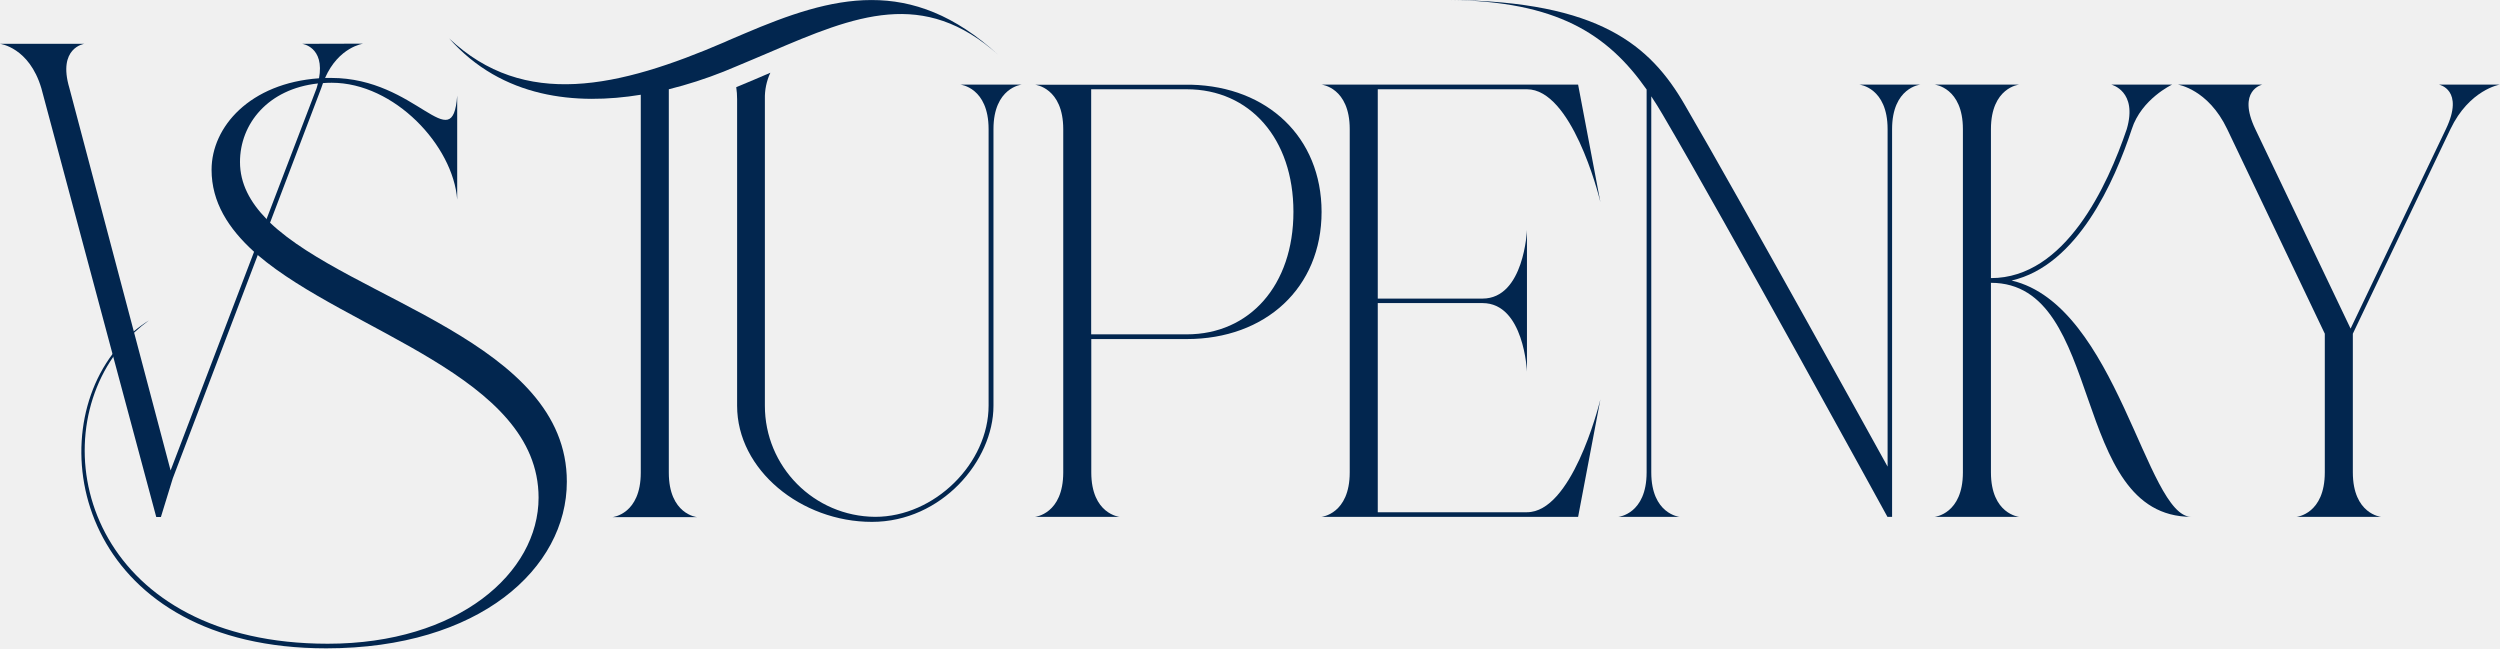
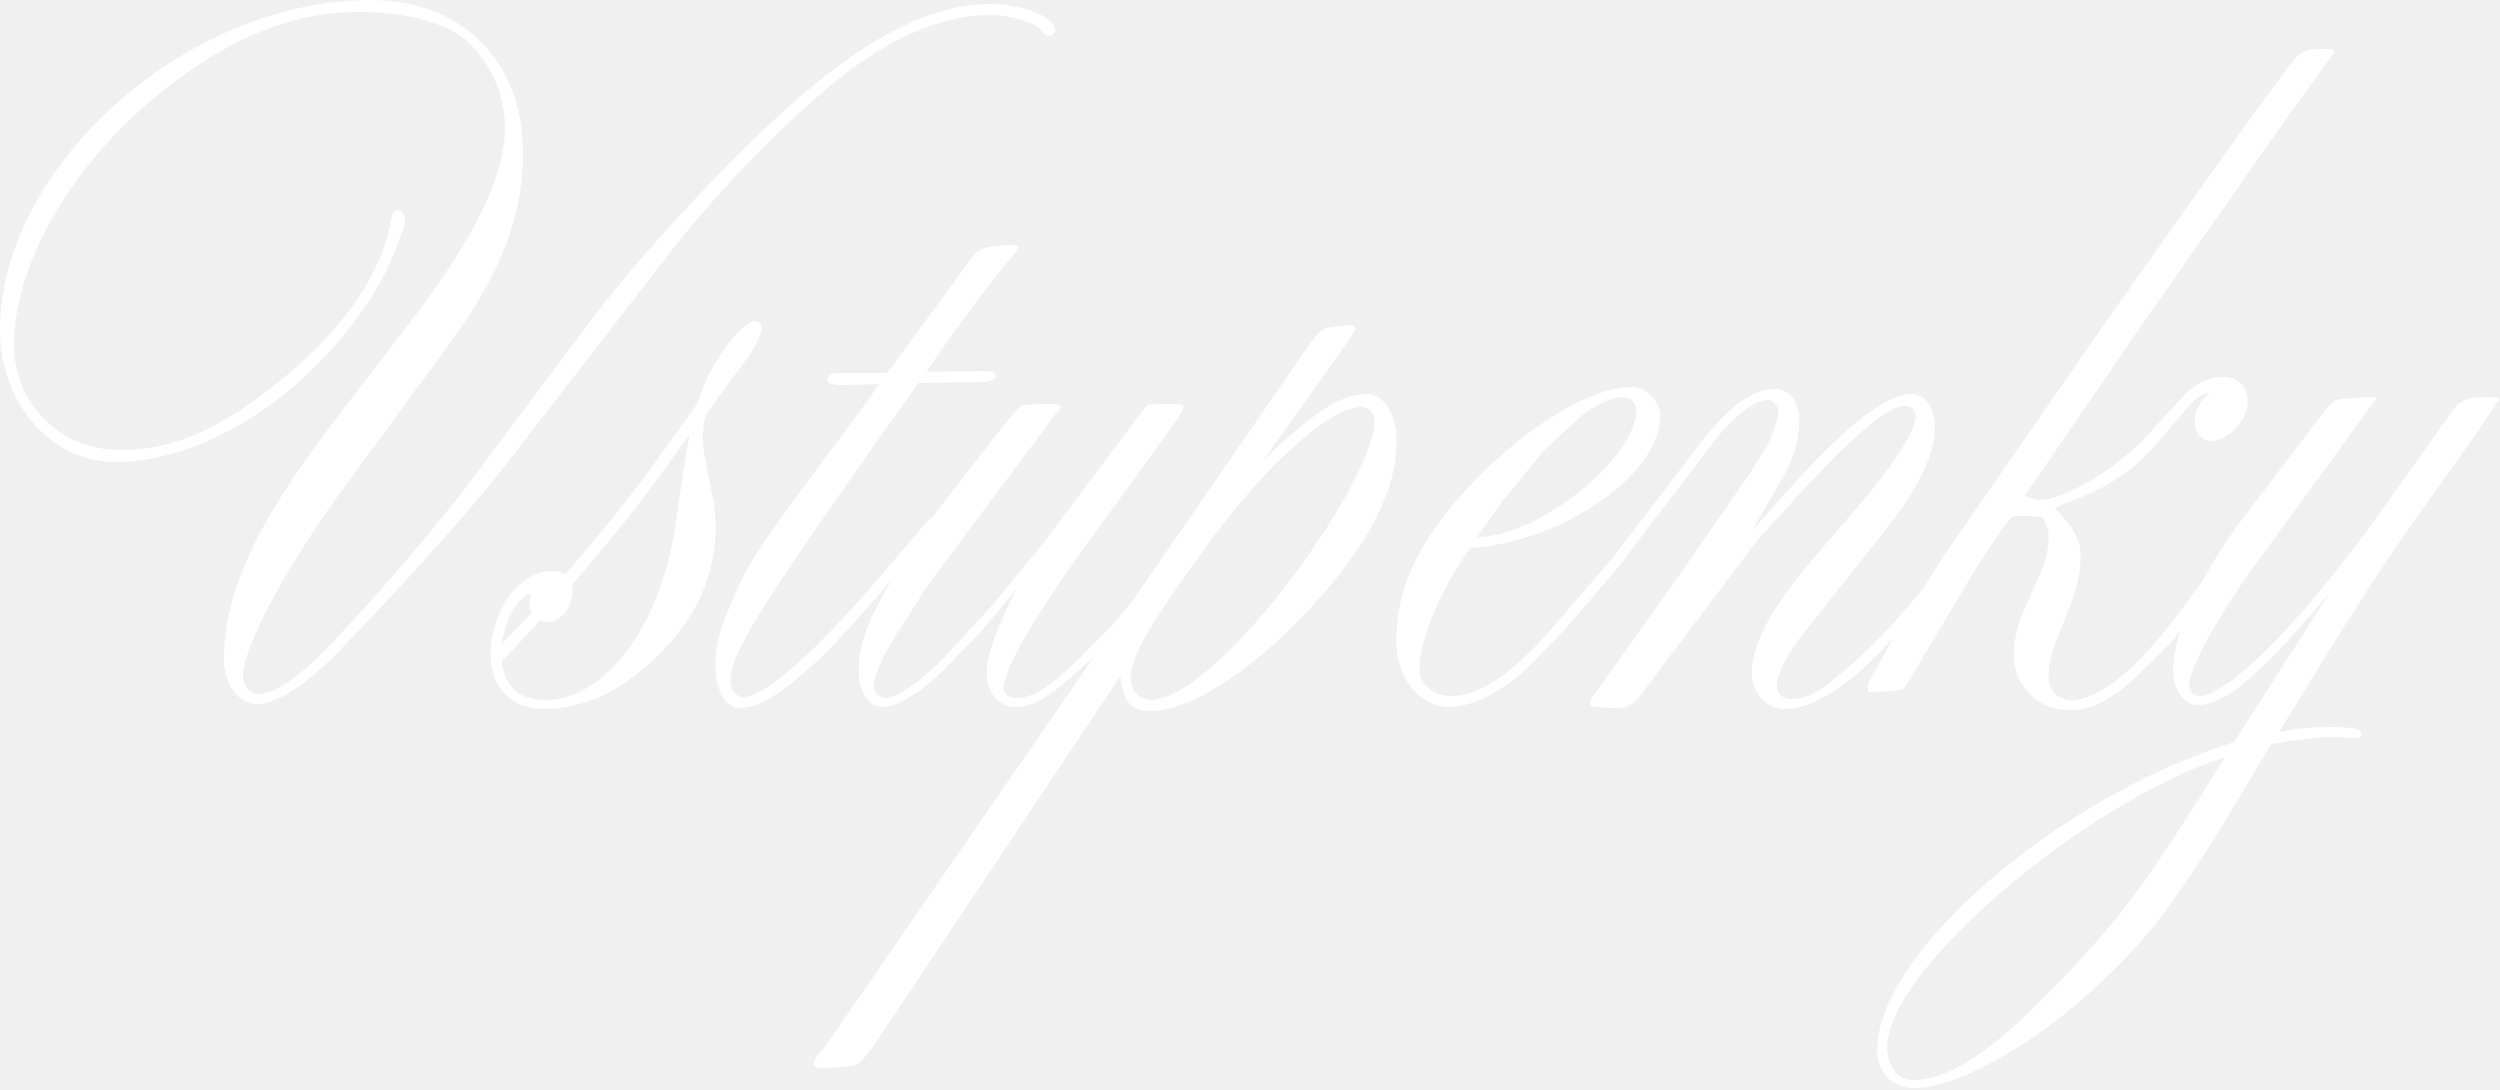
- <svg xmlns="http://www.w3.org/2000/svg" viewBox="0 0 456.48 118.39">
-   <defs>
-     <style>.cls-1{fill:#02264f;}</style>
-   </defs>
-   <g id="Vrstva_2" data-name="Vrstva 2">
-     <g id="Vrstva_1-2" data-name="Vrstva 1">
-       <path class="cls-1" d="M55.17,8s4.16.53,3.07,6.37a8.32,8.32,0,0,1-.2.91c-.06.28-.14.54-.23.83L48.67,40l-2.25,5.9-15.27,40L24.49,60.74l-.06-.23L12.67,16.08C10.47,8.68,15.4,8,15.4,8H0s5.33.63,7.55,8.11l13,48.54.13.5,7.85,29.25h.85l2.17-7.06L47.09,46.5l2.22-5.84,9.35-24.58c.1-.32.2-.61.31-.9s.23-.62.36-.9c2.52-5.75,7-6.31,7-6.31Z" />
-       <path class="cls-1" d="M49.31,40.66,48.67,40c-3-3.08-4.85-6.47-4.85-10.42,0-7,5.15-13.35,14.22-14.34a9.23,9.23,0,0,1,.93-.07q.78-.06,1.59-.06c11.47,0,22.19,11.5,22.92,21.35v-19c-.85,11.59-7.37-3.23-23-3.23l-1.11,0c-.37,0-.74,0-1.09.06C45.63,15.18,38.63,23.16,38.63,31c0,5.9,3.06,10.71,7.79,15l.67.59C63.56,60.64,98.34,68.62,98.34,90.87c0,13.73-14.67,26.67-38.5,26.67-41.62,0-52.13-33.69-39.14-52.42a27.15,27.15,0,0,1,3.79-4.38A28.28,28.28,0,0,1,27.2,58.5a25.44,25.44,0,0,0-2.77,2,25,25,0,0,0-3.86,4.11c-13.45,17.87-4.22,53.77,39,53.77,28,0,43.93-14.65,43.93-30.42C103.55,62.47,64.08,54.75,49.31,40.66Z" />
-       <path class="cls-1" d="M135.9,6.14c-.94.39-1.89.79-2.84,1.21-.24.12-.49.21-.73.33C113,16,95.73,20,82,7c9.71,11,23.26,12.22,35,10.3v69c0,7.62-5.15,8.12-5.15,8.12h15.41s-5.14-.5-5.14-8.12v-70a78.08,78.08,0,0,0,10-3.22c.77-.31,1.54-.62,2.29-.95,2.14-.88,4.21-1.78,6.23-2.63,15.6-6.7,28-11.73,41.67.55C166.26-4.66,152-.72,135.9,6.14Z" />
-       <path class="cls-1" d="M175.36,15.45s5.15.52,5.15,8.13V74.05c0,10.55-9.86,20.32-20.7,20.32a20.28,20.28,0,0,1-20.15-20.32V18.1a10.82,10.82,0,0,1,1-4.82c-2,.86-4.09,1.76-6.23,2.64a14.37,14.37,0,0,1,.16,2.18v56c0,11.7,11.69,21.19,24.62,21.19,12.71,0,22.19-11.17,22.19-21.19V23.58c0-7.61,5.15-8.13,5.15-8.13Z" />
-       <path class="cls-1" d="M217.53,15.47v0H189s5.14.52,5.14,8.13V86.25c0,7.62-5.14,8.12-5.14,8.12h15.41s-5.15-.5-5.15-8.12V61.91h17.44c14.35,0,24.61-9.33,24.61-23.23C241.29,25.05,231.43,15.83,217.53,15.47Zm-.85,45.58H199.24V16.3h17.44c11.52,0,19.49,9,19.49,22.38S228.2,61.05,216.68,61.05Z" />
-       <path class="cls-1" d="M278.81,93.53H251.57V55.34h19.12c7.62,0,8.12,12.53,8.12,12.53V42s-.5,12.52-8.12,12.52H251.57V16.3h27.24c8.1,0,13,18.84,13.41,20.61l-4.07-21.46H241.3s5.15.52,5.15,8.13V86.25c0,7.62-5.15,8.12-5.15,8.12h46.85l4.07-21.44C291.78,74.7,286.91,93.53,278.81,93.53Z" />
-       <path class="cls-1" d="M339.51,15.45s5.15.52,5.15,8.13V85.2s-26.94-48.77-37-66C301.36,8.28,292.05.24,264.75,0c19.42.25,28.73,6.12,35.91,16.34V86.25c0,7.62-5.14,8.12-5.14,8.12h11.14s-5.15-.5-5.15-8.12V17.59c.73,1.09,1.43,2.22,2.12,3.4,11.45,19.48,41,73.38,41,73.38h.85V23.58c0-7.61,5.15-8.13,5.15-8.13Z" />
-       <path class="cls-1" d="M367.3,51.22c12-2.73,18.79-18.06,21.95-27.65,1.76-5.51,7.36-8.12,7.36-8.12h-11.1s4.86,1.17,2.82,8.13c-3.5,10.31-11.22,27.2-24.8,27.2V23.58c0-7.61,5.14-8.13,5.14-8.13H353.26s5.15.52,5.15,8.13V86.25c0,7.62-5.15,8.12-5.15,8.12h15.41s-5.14-.5-5.14-8.12V51.64c21,0,14.2,42.73,36.6,42.73C391.85,94.37,386.6,55.74,367.3,51.22Z" />
-       <path class="cls-1" d="M445.34,15.45s4.71.92,1.26,8.13L429.2,60,411.8,23.57c-3.39-7.1,1.27-8.12,1.27-8.12h-15.4s5.53.83,9,8.13l17.82,37.35V86.25c0,7.62-5.14,8.12-5.14,8.12h15.4s-5.14-.5-5.14-8.12V60.93l17.82-37.35c3.44-7.21,9-8.13,9-8.13Z" />
-     </g>
-   </g>
+ <svg xmlns="http://www.w3.org/2000/svg" width="500" height="218" viewBox="0 0 500 218" fill="none">
+   <path d="M67.001 84L82.201 64.2C95.001 47.4 101.001 35.2 101.001 25.4C101.001 19.2 98.201 12.6 93.601 8.4C89.401 4.6 81.401 2.4 71.801 2.4C58.001 2.4 44.801 8 30.801 19.6C13.801 33.8 2.801 53.2 2.801 69C2.801 80.8 12.201 90 24.001 90C33.801 90 42.401 86.6 53.401 78.2C67.601 67.4 76.001 55.8 78.201 44.2C78.401 42.6 78.801 42 79.601 42C80.401 42 81.001 42.8 81.001 43.8C81.001 45.8 77.801 53.6 75.401 57.6C63.001 78.2 41.601 92.4 23.001 92.4C10.201 92.4 0.001 80.6 0.001 66C0.001 33.2 37.401 -8.58307e-06 74.001 -8.58307e-06C92.601 -8.58307e-06 104.601 12.2 104.601 30.8C104.601 43.2 100.001 55 90.001 68.6L70.201 95.6C57.801 112.2 48.601 129.2 48.601 135.2C48.601 137.2 50.001 138.8 51.801 138.8C54.401 138.8 58.401 136.4 63.401 131.6C71.001 124.2 85.801 107.2 94.001 96.4L119.001 63C129.201 49.6 147.601 30 160.401 19C174.601 6.8 187.001 0.8 198.001 0.8C204.601 0.8 211.001 3.4 211.001 6C211.001 6.6 210.401 7.2 209.801 7.2C209.201 7.2 209.201 7.2 208.201 6C206.801 4.4 202.001 3 198.201 3C189.201 3 179.801 6.8 170.001 14C159.201 22.2 144.401 37.2 134.401 50L100.801 93.4C94.601 101.4 81.601 116 68.401 129.6C61.401 137 55.401 140.8 51.401 140.8C47.601 140.8 44.801 136.8 44.801 131.8C44.801 118.4 51.401 104.4 67.001 84ZM113.13 114.8L117.53 109.6C124.93 100.8 127.73 97.2 138.73 81.8C139.33 81 139.73 80 140.13 79L140.93 76.8C143.33 71 148.73 64.2 150.93 64.2C151.73 64.2 152.33 65 152.33 65.6C152.33 66.8 151.33 69 149.33 71.8L141.53 82.4C140.93 83.2 140.53 85.8 140.53 88L140.73 90L142.33 98.4C142.93 100.8 143.13 103.4 143.13 105.6C143.13 115 139.13 123.8 131.53 131.2C124.33 138.2 116.73 141.8 108.73 141.8C102.33 141.8 98.13 137.6 98.13 131C98.13 122 103.93 114.2 110.33 114.2C111.53 114.2 112.13 114.4 113.13 114.8ZM136.73 93.8L137.93 86.8C129.73 98.4 126.33 102.8 119.13 111.4L114.53 116.8V118.2C114.53 121.4 112.13 124.4 109.53 124.4C109.13 124.4 108.73 124.4 107.93 124C106.73 125.6 106.53 125.8 104.53 127.8C103.73 128.8 102.53 130 100.33 132.2C100.93 137.4 103.93 140 108.93 140C121.13 140 132.13 125.2 135.13 104.8L136.73 93.8ZM103.73 125.2L106.33 122.6C105.93 121.8 105.93 121.4 105.93 120.6C105.93 120 105.93 119.6 106.13 118.6C103.13 120 101.13 123.8 100.33 128.8C102.13 127 102.33 126.8 103.73 125.2ZM175.859 76.8L169.059 77H168.259C166.459 77 165.459 76.6 165.459 76C165.459 75.2 166.259 74.6 167.259 74.6H177.459L195.059 50.6C195.859 49.6 198.859 49 202.859 49C203.459 49 203.659 49.2 203.659 49.4C203.659 49.8 203.459 50 202.859 50.8C197.659 56.8 189.659 67.8 185.259 74.4L195.259 74.2H196.459C198.259 74.2 199.259 74.4 199.259 75.2C199.259 75.8 198.059 76.4 196.059 76.4L183.659 76.6C181.459 79.8 179.259 83 176.859 86.2C151.859 121.6 146.059 130.8 146.059 136.2C146.059 138 147.259 139.4 148.659 139.4C153.059 139.4 163.659 130 177.459 113.6L185.659 104C185.859 103.8 186.059 103.6 186.259 103.6C186.659 103.6 187.059 104.4 187.059 104.8C187.059 106 174.859 120.4 166.659 129C158.459 137.4 152.259 141.6 148.059 141.6C145.059 141.6 143.059 138.2 143.059 132.6C143.059 129.2 144.059 125.8 146.259 120.6C149.459 112.8 152.259 108.6 166.659 89.4C169.659 85.4 172.859 81.2 175.859 76.8ZM196.132 126.4L188.732 134C184.332 138.4 179.532 141.4 176.532 141.4C173.732 141.4 171.732 138.4 171.732 134.2C171.732 129.2 173.332 124.6 177.532 117.4L181.932 110L183.732 107.4C184.532 106.4 185.132 105.4 185.732 104.4L199.532 86.6C201.932 83.6 203.732 81.4 204.132 81.2C204.332 81 207.532 80.8 208.732 80.8H209.732H210.332H210.732H211.132L212.332 81.2L185.732 116.8L178.932 127.4C176.332 131.6 174.732 135.2 174.732 137.6C174.732 138.4 175.932 139.6 177.132 139.6C179.332 139.6 184.332 136.2 188.532 131.8L198.332 121.2L208.532 108.8L228.932 81.6C229.332 80.8 230.132 80.8 235.332 80.8C236.332 80.8 236.732 81 236.732 81.4C236.732 81.8 236.532 82 235.532 83.8L215.932 110.8C206.132 124.6 200.732 134 200.732 137.6C200.732 138.8 201.732 139.6 203.132 139.6C206.532 139.6 210.132 137.4 215.532 132L222.332 125.2L235.732 109.2L254.132 84.2C256.332 80.8 256.332 80.8 257.132 80.8C257.332 80.8 257.532 80.8 257.932 81L257.132 83L242.332 103.2L229.132 119.8L219.932 130C218.132 132.2 214.132 135.6 211.132 138C207.532 140.6 205.732 141.4 202.932 141.4C199.732 141.4 197.332 138.4 197.332 134.6C197.332 131.2 198.732 127 203.332 117.8L196.132 126.4ZM224.099 135.2L176.699 206.2C172.899 211.8 171.899 213 170.499 213.2C170.299 213.2 168.499 213.4 164.899 213.6C163.499 213.6 162.699 213.4 162.699 212.8C162.699 212.2 162.899 211.8 163.899 210.6L165.099 209.2L261.099 70C263.899 66 264.299 65.6 266.699 65.4L268.699 65.2C269.099 65 269.699 65 269.699 65C270.699 65 271.099 65.2 271.099 65.6C271.099 66.2 270.899 66.6 252.699 92C262.699 82.4 268.299 78.8 273.299 78.8C276.899 78.8 279.299 82.8 279.299 88.6C279.299 97.6 274.099 108.2 263.899 119.6C251.899 133.2 238.499 142.2 230.099 142.2C226.099 142.2 224.499 140.2 224.099 135.2ZM272.099 81.4C266.099 81.4 253.099 93 241.499 109C230.099 124.6 226.099 131.4 226.099 135.6C226.099 138 227.899 140 230.099 140C236.299 140 247.499 130.2 259.099 114.6C268.499 101.8 274.899 89.6 274.899 84.4C274.899 82.6 273.699 81.4 272.099 81.4ZM313.062 125.8L306.062 133C301.262 137.8 294.662 141.4 290.062 141.4C283.862 141.4 279.262 135.8 279.262 128C279.262 117.2 284.262 107.2 294.862 96.2C305.662 85 318.462 77.4 326.262 77.4C329.262 77.4 332.062 80.2 332.062 83.2C332.062 94.8 312.662 108.4 294.062 109.6C288.262 117.6 283.862 128 283.862 133.8C283.862 136.8 286.662 139.2 290.262 139.2C295.862 139.2 302.662 134.6 310.262 125.8L322.662 111.4L340.262 88.4C345.862 81.2 350.462 77.8 355.062 77.8C357.862 77.8 359.862 80.4 359.862 84C359.862 90.4 354.462 98.4 350.262 98.4C349.662 98.4 349.062 97.8 349.062 97.2C349.062 96.8 349.062 96.8 350.062 95.2C353.262 90.4 355.662 84.6 355.662 82.4C355.662 81 354.662 80 353.462 80C350.862 80 346.262 83.6 342.262 89L323.662 113.4L313.062 125.8ZM300.062 100.8L295.462 107.4C307.662 107.4 327.262 91.6 327.262 82C327.262 80.6 326.062 79.4 324.662 79.4C322.262 79.4 318.662 81.2 316.062 83.4L308.862 90L300.062 100.8ZM318.159 141.2L317.959 140.2L335.159 116L349.359 95.6L355.559 85.8C357.559 84.2 358.759 83.4 359.359 83.2C359.759 84.2 359.759 84.6 359.759 85.2C359.759 88.4 358.559 92.2 356.159 96.2L350.359 106.2L358.359 97.2C369.359 85 377.359 78.8 382.159 78.8C385.159 78.8 386.959 81.4 386.959 85.8C386.959 90.8 383.559 97.8 377.559 105.4L361.559 125.6C357.559 130.4 355.359 134.6 355.359 137.4C355.359 138.8 356.559 139.8 358.359 139.8C360.759 139.8 362.759 139 365.559 136.8C369.559 133.8 375.359 128.4 378.159 125.2L390.759 110.8L408.359 88.2L411.959 83.2C412.759 82.4 413.559 81.4 414.359 80.4H415.359L415.559 80.8C415.759 80.8 415.759 80.8 415.759 81C415.759 81.2 415.759 81.2 410.559 88.8L396.959 106.4L383.759 122.2L377.359 129C369.559 137.4 362.359 141.8 357.159 141.8C353.359 141.8 350.359 138.8 350.359 134.6C350.359 129 354.159 121.8 361.759 112.8L373.359 99.2C379.559 91.8 383.159 85.8 383.159 83C383.159 82 382.359 81.2 380.959 81.2C378.359 81.2 374.559 84 366.959 91.4L360.959 97.6L351.359 108.2L331.159 135C326.359 141.6 326.359 141.6 321.959 141.6C321.159 141.6 319.759 141.4 318.159 141.2ZM395.726 112.8L381.526 136.6C380.526 138.2 380.526 138.2 373.726 138.4C373.526 137.8 373.526 137.6 373.526 137.4C373.526 137 373.926 136 374.326 135.4L374.526 135L376.126 132.2L377.726 129.2L383.326 119.8L389.126 110.6L422.126 63L449.526 24.4L457.926 13C460.126 10.2 461.126 9.8 465.126 9.8C466.326 9.8 466.526 9.8 466.926 10.4L457.326 23.6L439.126 49.6L427.126 66.8L404.926 99.2C406.326 99.8 407.526 100 407.926 100C412.926 100 423.526 93.6 429.526 87L436.326 79.6C438.726 76.8 441.726 75.4 444.726 75.4C447.526 75.4 449.526 77.2 449.526 80.2C449.526 84.2 445.726 88.2 442.126 88.2C440.326 88.2 438.926 86.6 438.926 84.2C438.926 82.2 439.726 80.8 441.926 78.4C439.726 79.2 439.126 79.6 436.926 82.2L432.326 87.6C427.126 93.8 421.726 97.6 413.726 100.4L410.926 101.6C414.726 105.4 416.126 108 416.126 111.2C416.126 114.4 415.326 117.8 413.926 121.4L411.326 128C410.326 130.4 409.726 133 409.726 135.4C409.726 138.2 411.526 140 414.326 140C420.126 140 428.126 133.2 437.126 120.8L442.726 113.2H444.126C444.526 113.4 444.526 113.6 444.526 113.8C444.126 114.8 442.126 117.8 438.726 122.6L434.126 128.6C428.726 134 425.526 137 424.726 137.6C419.726 141.2 417.726 142 413.526 142C407.526 142 402.726 137 402.726 131C402.726 128.4 403.526 124.8 404.926 121.8L408.326 114C409.326 111.6 409.726 109.4 409.726 107C409.726 105.6 408.726 103.4 408.126 103.4L405.526 103.2H403.326C402.126 103.2 402.126 103.2 395.726 112.8ZM446.832 148.4L466.032 118.4C452.432 134.8 445.032 141 439.632 141C436.632 141 434.632 138 434.632 133.8C434.632 126.6 440.232 114.6 449.232 102.8L463.232 84.4C466.232 80.4 467.032 79.8 468.232 79.8L474.032 79.4C474.832 79.4 475.232 79.4 475.232 79.8L474.632 80.6L450.432 113.8C443.832 122.8 437.832 133.8 437.832 137C437.832 138.2 438.832 139.2 439.832 139.2C445.632 139.2 460.632 124 475.632 103L490.032 82.8C492.032 79.8 493.232 79.4 499.032 79.4C499.432 79.4 499.832 79.6 499.832 79.8C499.832 80 499.832 80 499.232 80.6L498.032 82.6L495.032 87L481.832 105.6C474.232 116.6 468.632 125.4 455.832 146.4C460.032 145.6 462.232 145.4 466.432 145.4C470.632 145.4 472.232 145.8 472.232 146.8C472.232 147.4 471.832 147.6 471.032 147.6H470.032C468.632 147.4 467.232 147.4 466.232 147.4C463.432 147.4 459.032 148 454.232 148.8C437.032 178 431.232 186.2 420.032 196.6C407.232 208.8 391.432 217.6 383.032 217.6C378.432 217.6 375.432 214.6 375.432 210C375.432 190.6 411.632 159.4 446.832 148.4ZM445.032 151.4C416.432 160.8 377.432 194.2 377.432 209.4C377.432 213.2 379.632 216 382.432 216C390.032 216 398.632 210.2 412.032 196.2C424.632 183 429.432 176.4 445.032 151.4Z" fill="white" />
</svg>
